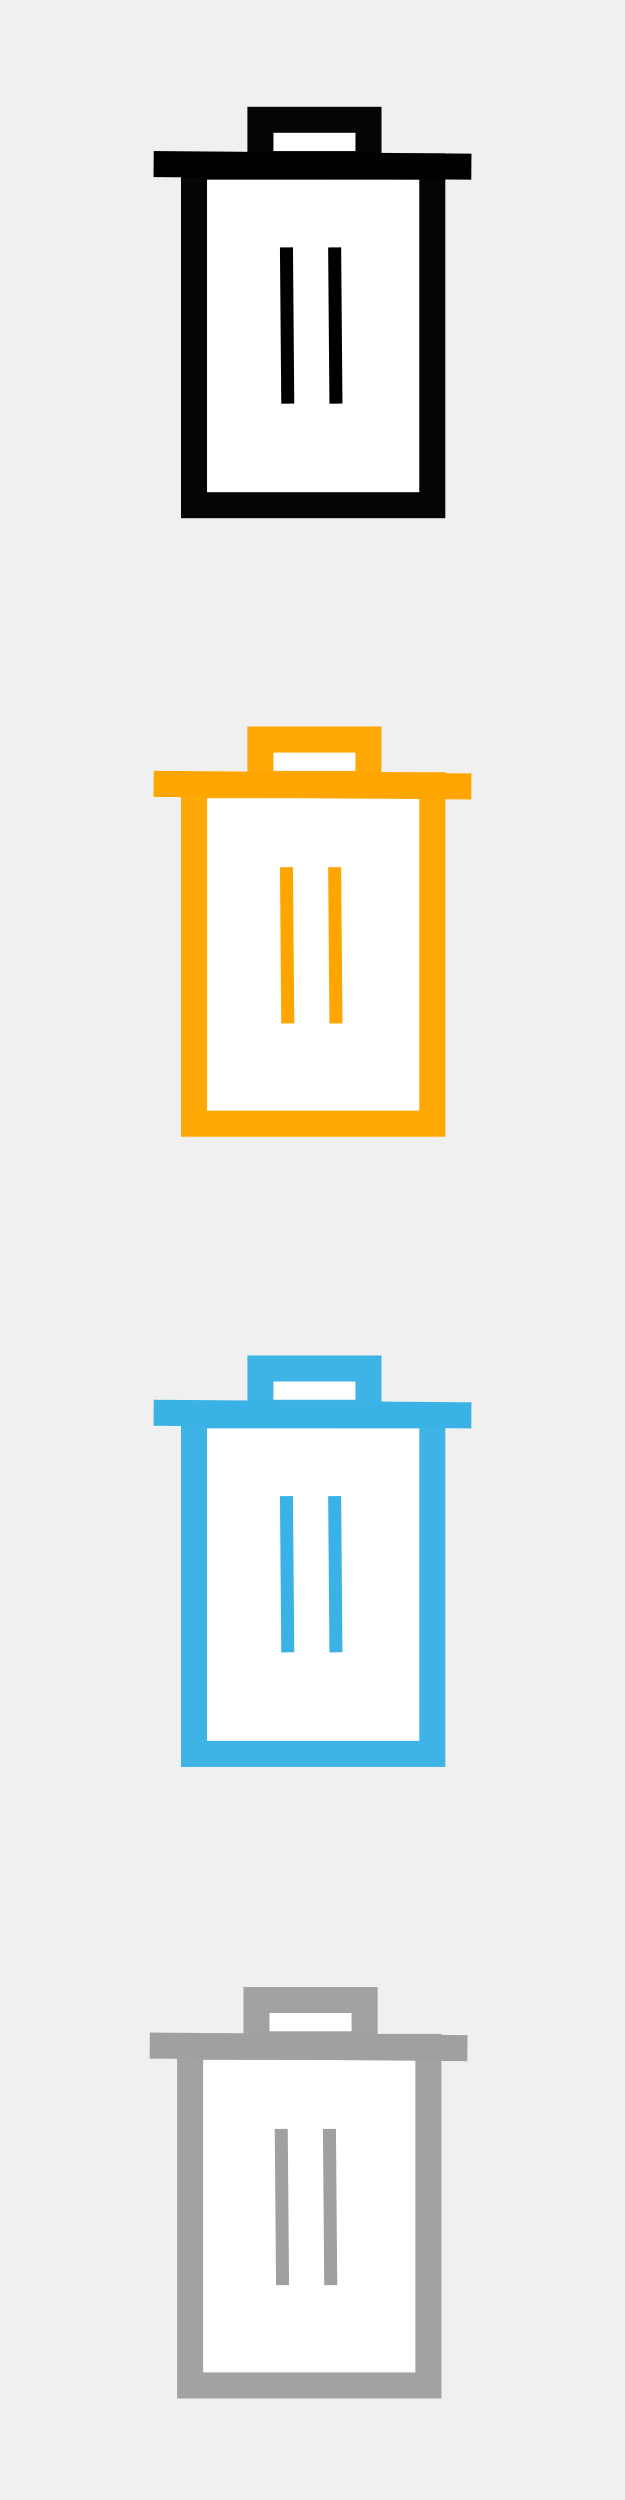
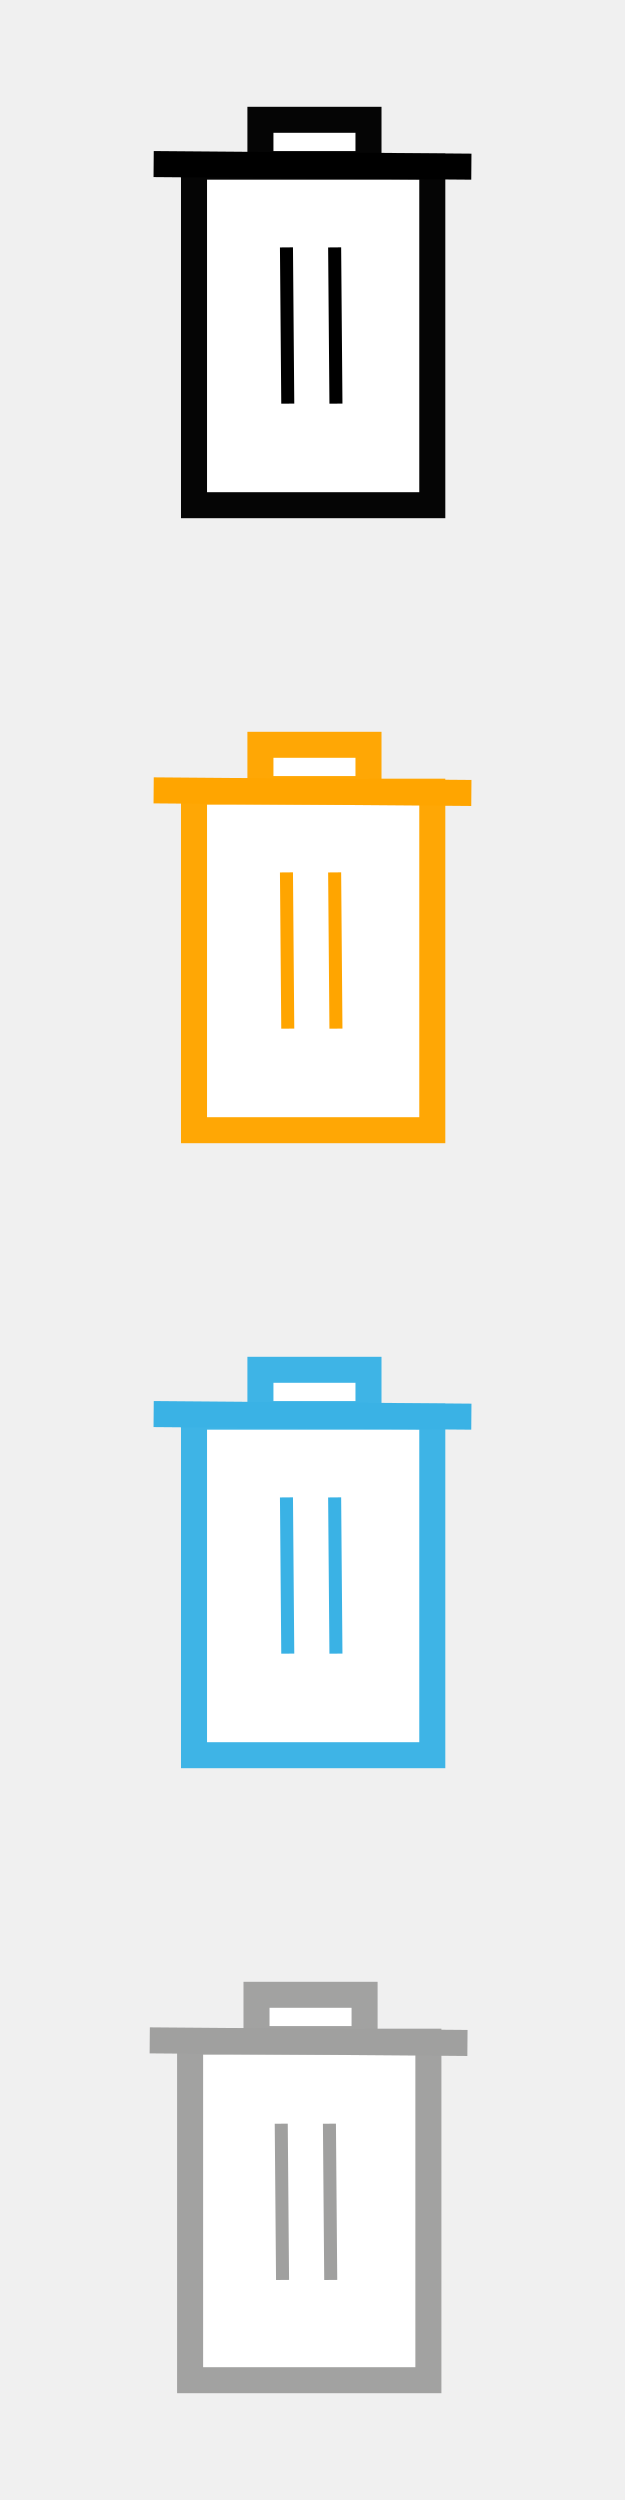
<svg xmlns="http://www.w3.org/2000/svg" version="1.1" id="svg2" x="0px" y="0px" viewBox="0 0 48 192" style="enable-background:new 0 0 48 192;" xml:space="preserve">
  <style type="text/css">
	.st0{fill:#FFFFFF;stroke:#000000;stroke-width:2;stroke-linecap:round;stroke-opacity:0.98;}
	.st1{fill:#FFFFFF;stroke:#000000;stroke-width:2;}
	.st2{fill:#FFFFFF;stroke:#000000;}
	.st3{fill:#FFFFFF;stroke:#FFA500;stroke-width:2;stroke-linecap:round;stroke-opacity:0.98;}
	.st4{fill:#FFFFFF;stroke:#FFA500;stroke-width:2;}
	.st5{fill:#FFFFFF;stroke:#FFA500;}
	.st6{fill:#FFFFFF;stroke:#3AB2E5;stroke-width:2;stroke-linecap:round;stroke-opacity:0.98;}
	.st7{fill:#FFFFFF;stroke:#3AB2E5;stroke-width:2;}
	.st8{fill:#FFFFFF;stroke:#3AB2E5;}
	.st9{fill:#FFFFFF;stroke:#A0A09F;stroke-width:2;stroke-linecap:round;stroke-opacity:0.98;}
	.st10{fill:#FFFFFF;stroke:#A0A09F;stroke-width:2;}
	.st11{fill:#FFFFFF;stroke:#A0A09F;}
</style>
  <g>
    <rect id="rect817" x="14.9" y="12.8" class="st0" width="18.3" height="26" />
    <rect id="rect821" x="20" y="9.2" class="st0" width="8.3" height="3.4" />
    <path id="path825" class="st1" d="M11.8,12.6l24.4,0.2" />
    <path id="path827" class="st2" d="M22,19l0.1,12" />
    <path id="path827-7" class="st2" d="M25.7,19l0.1,12" />
  </g>
  <g id="g849">
-     <rect id="rect817_00000007428669993628659990000010213081810880799619_" x="14.9" y="60.3" class="st3" width="18.3" height="26" />
-     <rect id="rect821_00000146458634624883556770000001207331095586701235_" x="20" y="56.8" class="st3" width="8.3" height="3.4" />
-     <path id="path825_00000090274802575377562640000016965964719524171909_" class="st4" d="M11.8,60.2l24.4,0.2" />
-     <path id="path827_00000076581336003576172060000016893764804668706728_" class="st5" d="M22,66.6l0.1,12" />
-     <path id="path827-7_00000106852137324788750430000010342591531537022884_" class="st5" d="M25.7,66.6l0.1,12" />
+     <rect id="rect817_00000007428669993628659990000010213081810880799619_" x="14.9" y="60.8" class="st3" width="18.3" height="26" />
+     <rect id="rect821_00000146458634624883556770000001207331095586701235_" x="20" y="57.2" class="st3" width="8.3" height="3.4" />
+     <path id="path825_00000090274802575377562640000016965964719524171909_" class="st4" d="M11.8,60.7l24.4,0.2" />
+     <path id="path827_00000076581336003576172060000016893764804668706728_" class="st5" d="M22,67l0.1,12" />
+     <path id="path827-7_00000106852137324788750430000010342591531537022884_" class="st5" d="M25.7,67l0.1,12" />
  </g>
  <g id="g849_00000098210202900074779330000004980425002865030814_">
-     <rect id="rect817_00000183233242363542305020000005548493082430743717_" x="14.9" y="108.7" class="st6" width="18.3" height="26" />
-     <rect id="rect821_00000169522814592573188070000008269585842080437945_" x="20" y="105.1" class="st6" width="8.3" height="3.4" />
-     <path id="path825_00000021114803637821331320000015785973587326203275_" class="st7" d="M11.8,108.5l24.4,0.2" />
-     <path id="path827_00000042012754655179286350000017839991571507539128_" class="st8" d="M22,114.9l0.1,12" />
-     <path id="path827-7_00000091733507726879402590000002355178855231528366_" class="st8" d="M25.7,114.9l0.1,12" />
+     <rect id="rect817_00000183233242363542305020000005548493082430743717_" x="14.9" y="108.8" class="st6" width="18.3" height="26" />
+     <rect id="rect821_00000169522814592573188070000008269585842080437945_" x="20" y="105.2" class="st6" width="8.3" height="3.4" />
+     <path id="path825_00000021114803637821331320000015785973587326203275_" class="st7" d="M11.8,108.6l24.4,0.2" />
+     <path id="path827_00000042012754655179286350000017839991571507539128_" class="st8" d="M22,115l0.1,12" />
+     <path id="path827-7_00000091733507726879402590000002355178855231528366_" class="st8" d="M25.7,115l0.1,12" />
  </g>
  <g>
-     <rect id="rect817_00000140003021826837663040000016877666707674887320_" x="14.6" y="157.2" class="st9" width="18.3" height="26" />
-     <rect id="rect821_00000085951606581430119940000000860565322581660078_" x="19.7" y="153.6" class="st9" width="8.3" height="3.4" />
-     <path id="path825_00000033338040337127164560000009165901327405054086_" class="st10" d="M11.5,157.1l24.4,0.2" />
-     <path id="path827_00000147207372822498028090000009145420349438456763_" class="st11" d="M21.6,163.5l0.1,12" />
-     <path id="path827-7_00000090991199762728298200000012237806544113197212_" class="st11" d="M25.3,163.5l0.1,12" />
+     <rect id="rect817_00000140003021826837663040000016877666707674887320_" x="14.6" y="156.8" class="st9" width="18.3" height="26" />
+     <rect id="rect821_00000085951606581430119940000000860565322581660078_" x="19.7" y="153.2" class="st9" width="8.3" height="3.4" />
+     <path id="path825_00000033338040337127164560000009165901327405054086_" class="st10" d="M11.5,156.7l24.4,0.2" />
+     <path id="path827_00000147207372822498028090000009145420349438456763_" class="st11" d="M21.6,163.1l0.1,12" />
+     <path id="path827-7_00000090991199762728298200000012237806544113197212_" class="st11" d="M25.3,163.1l0.1,12" />
  </g>
</svg>
